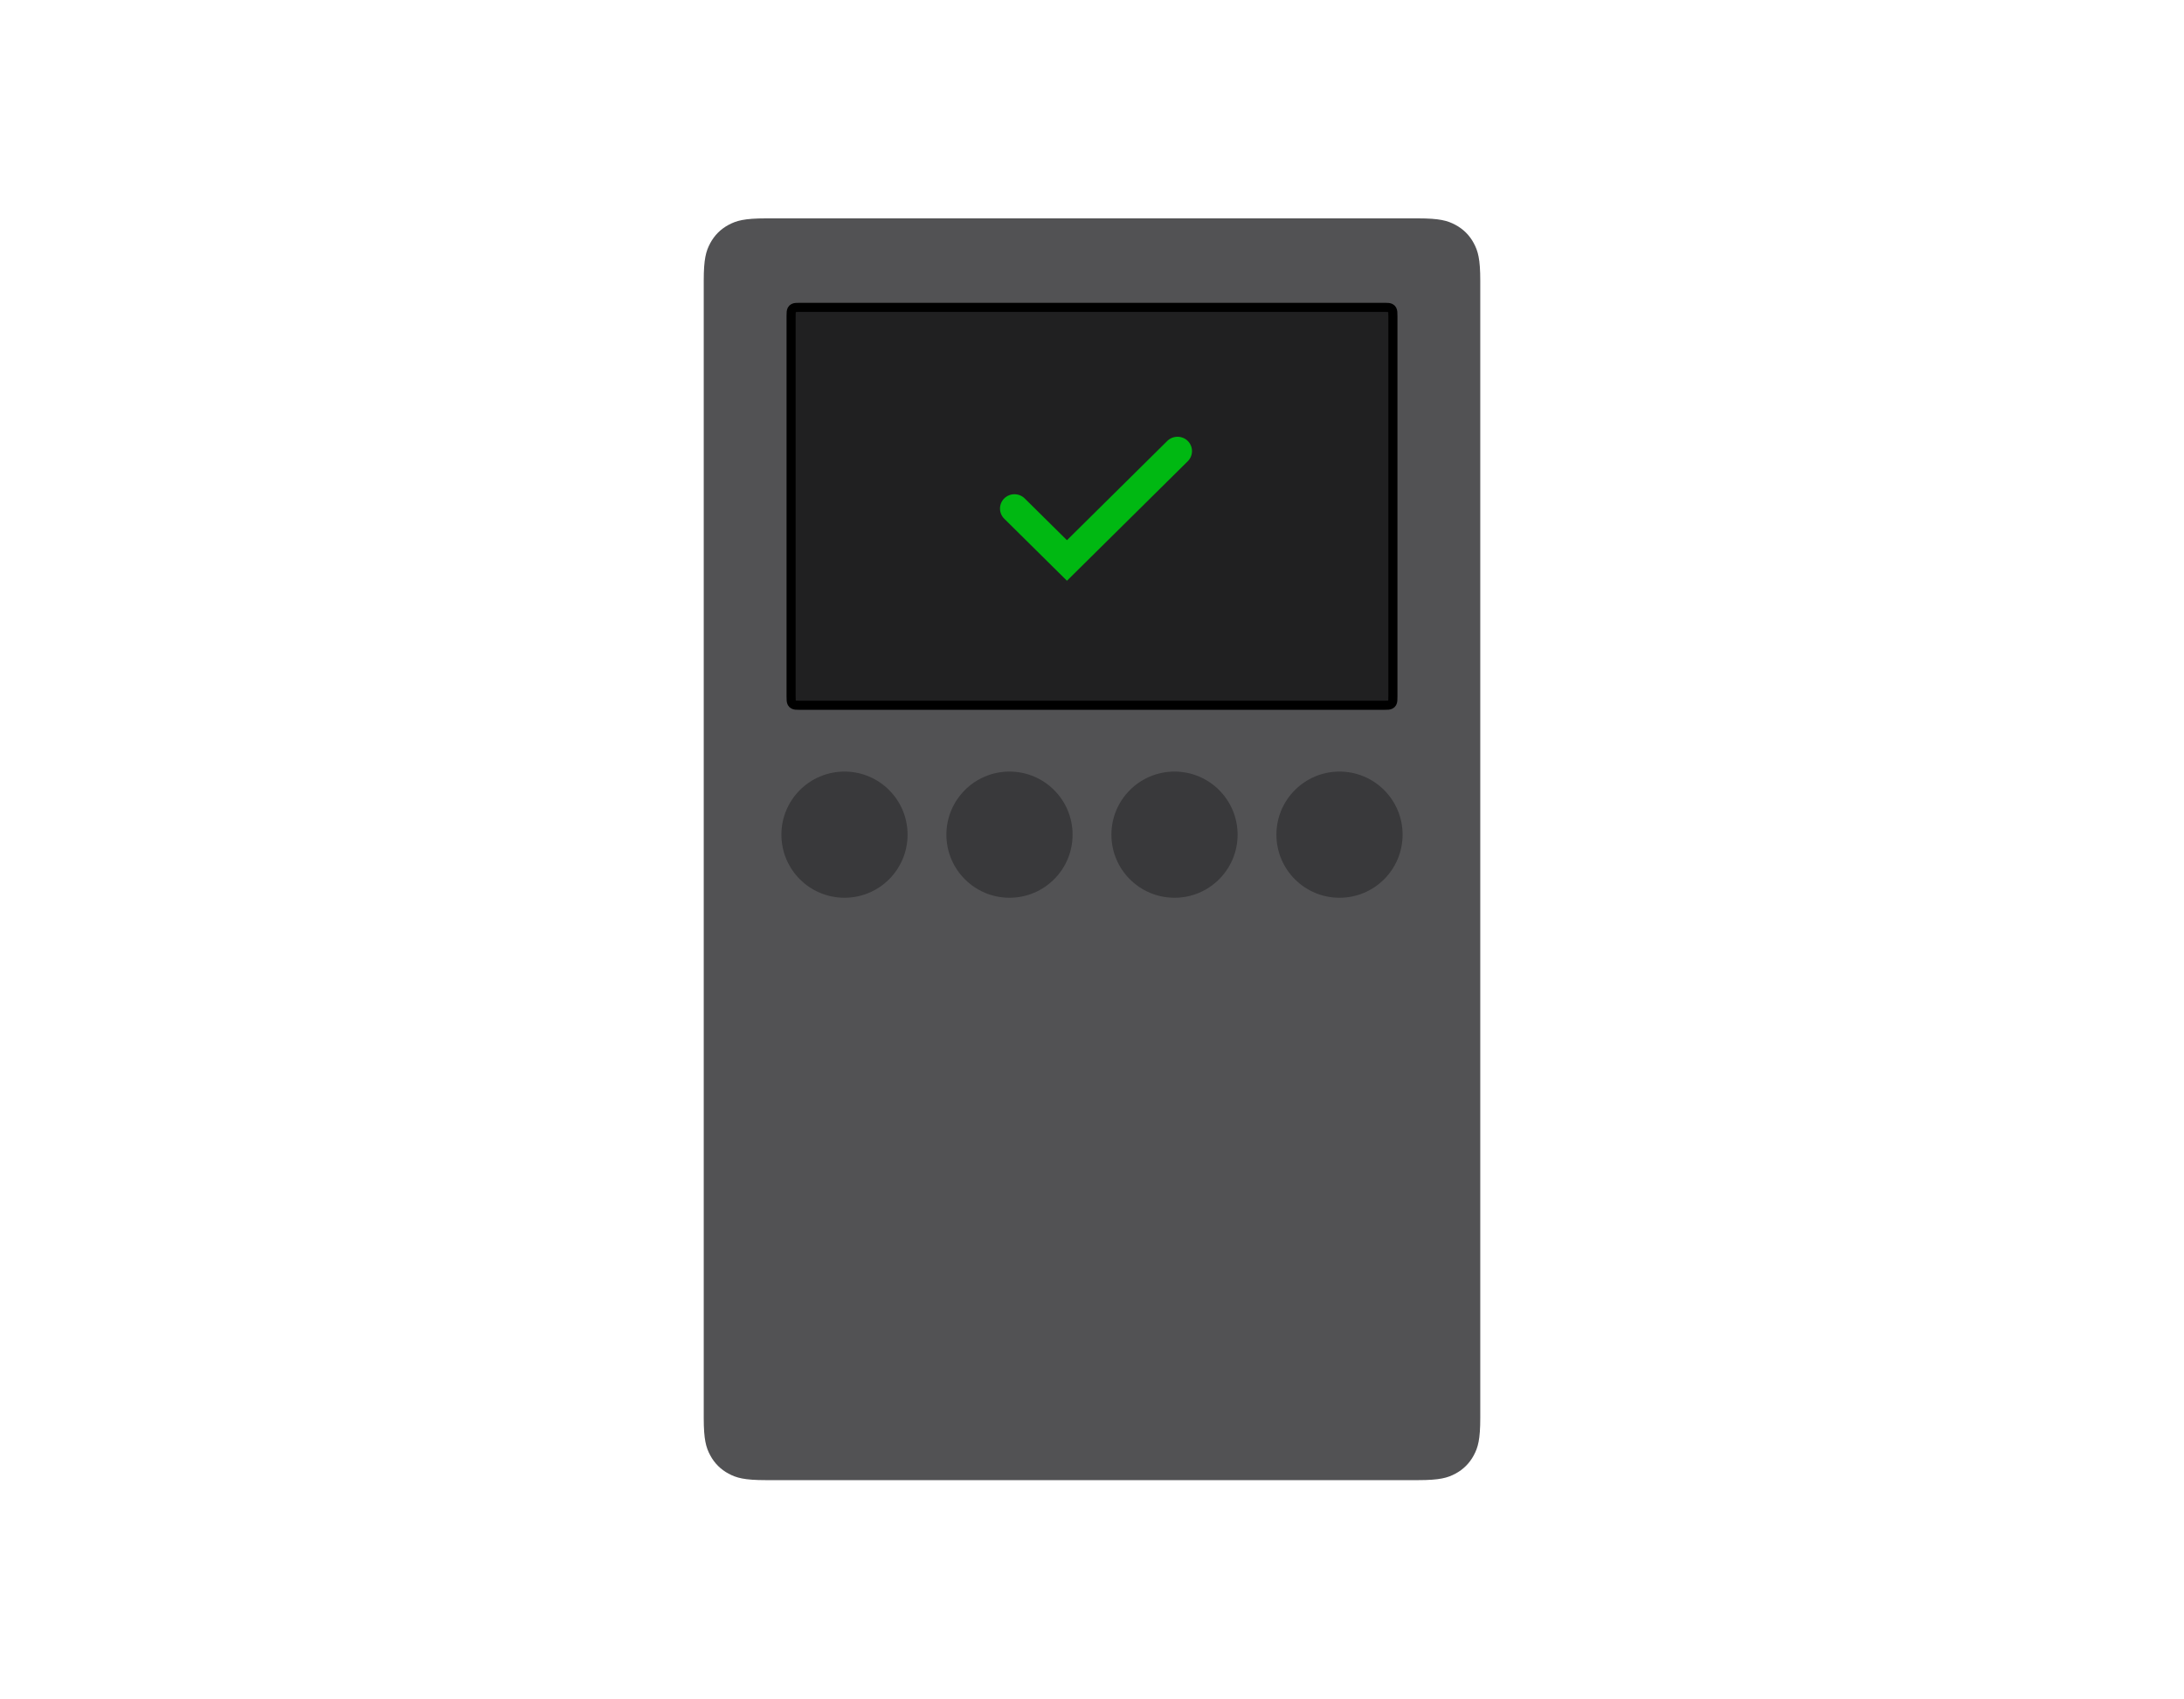
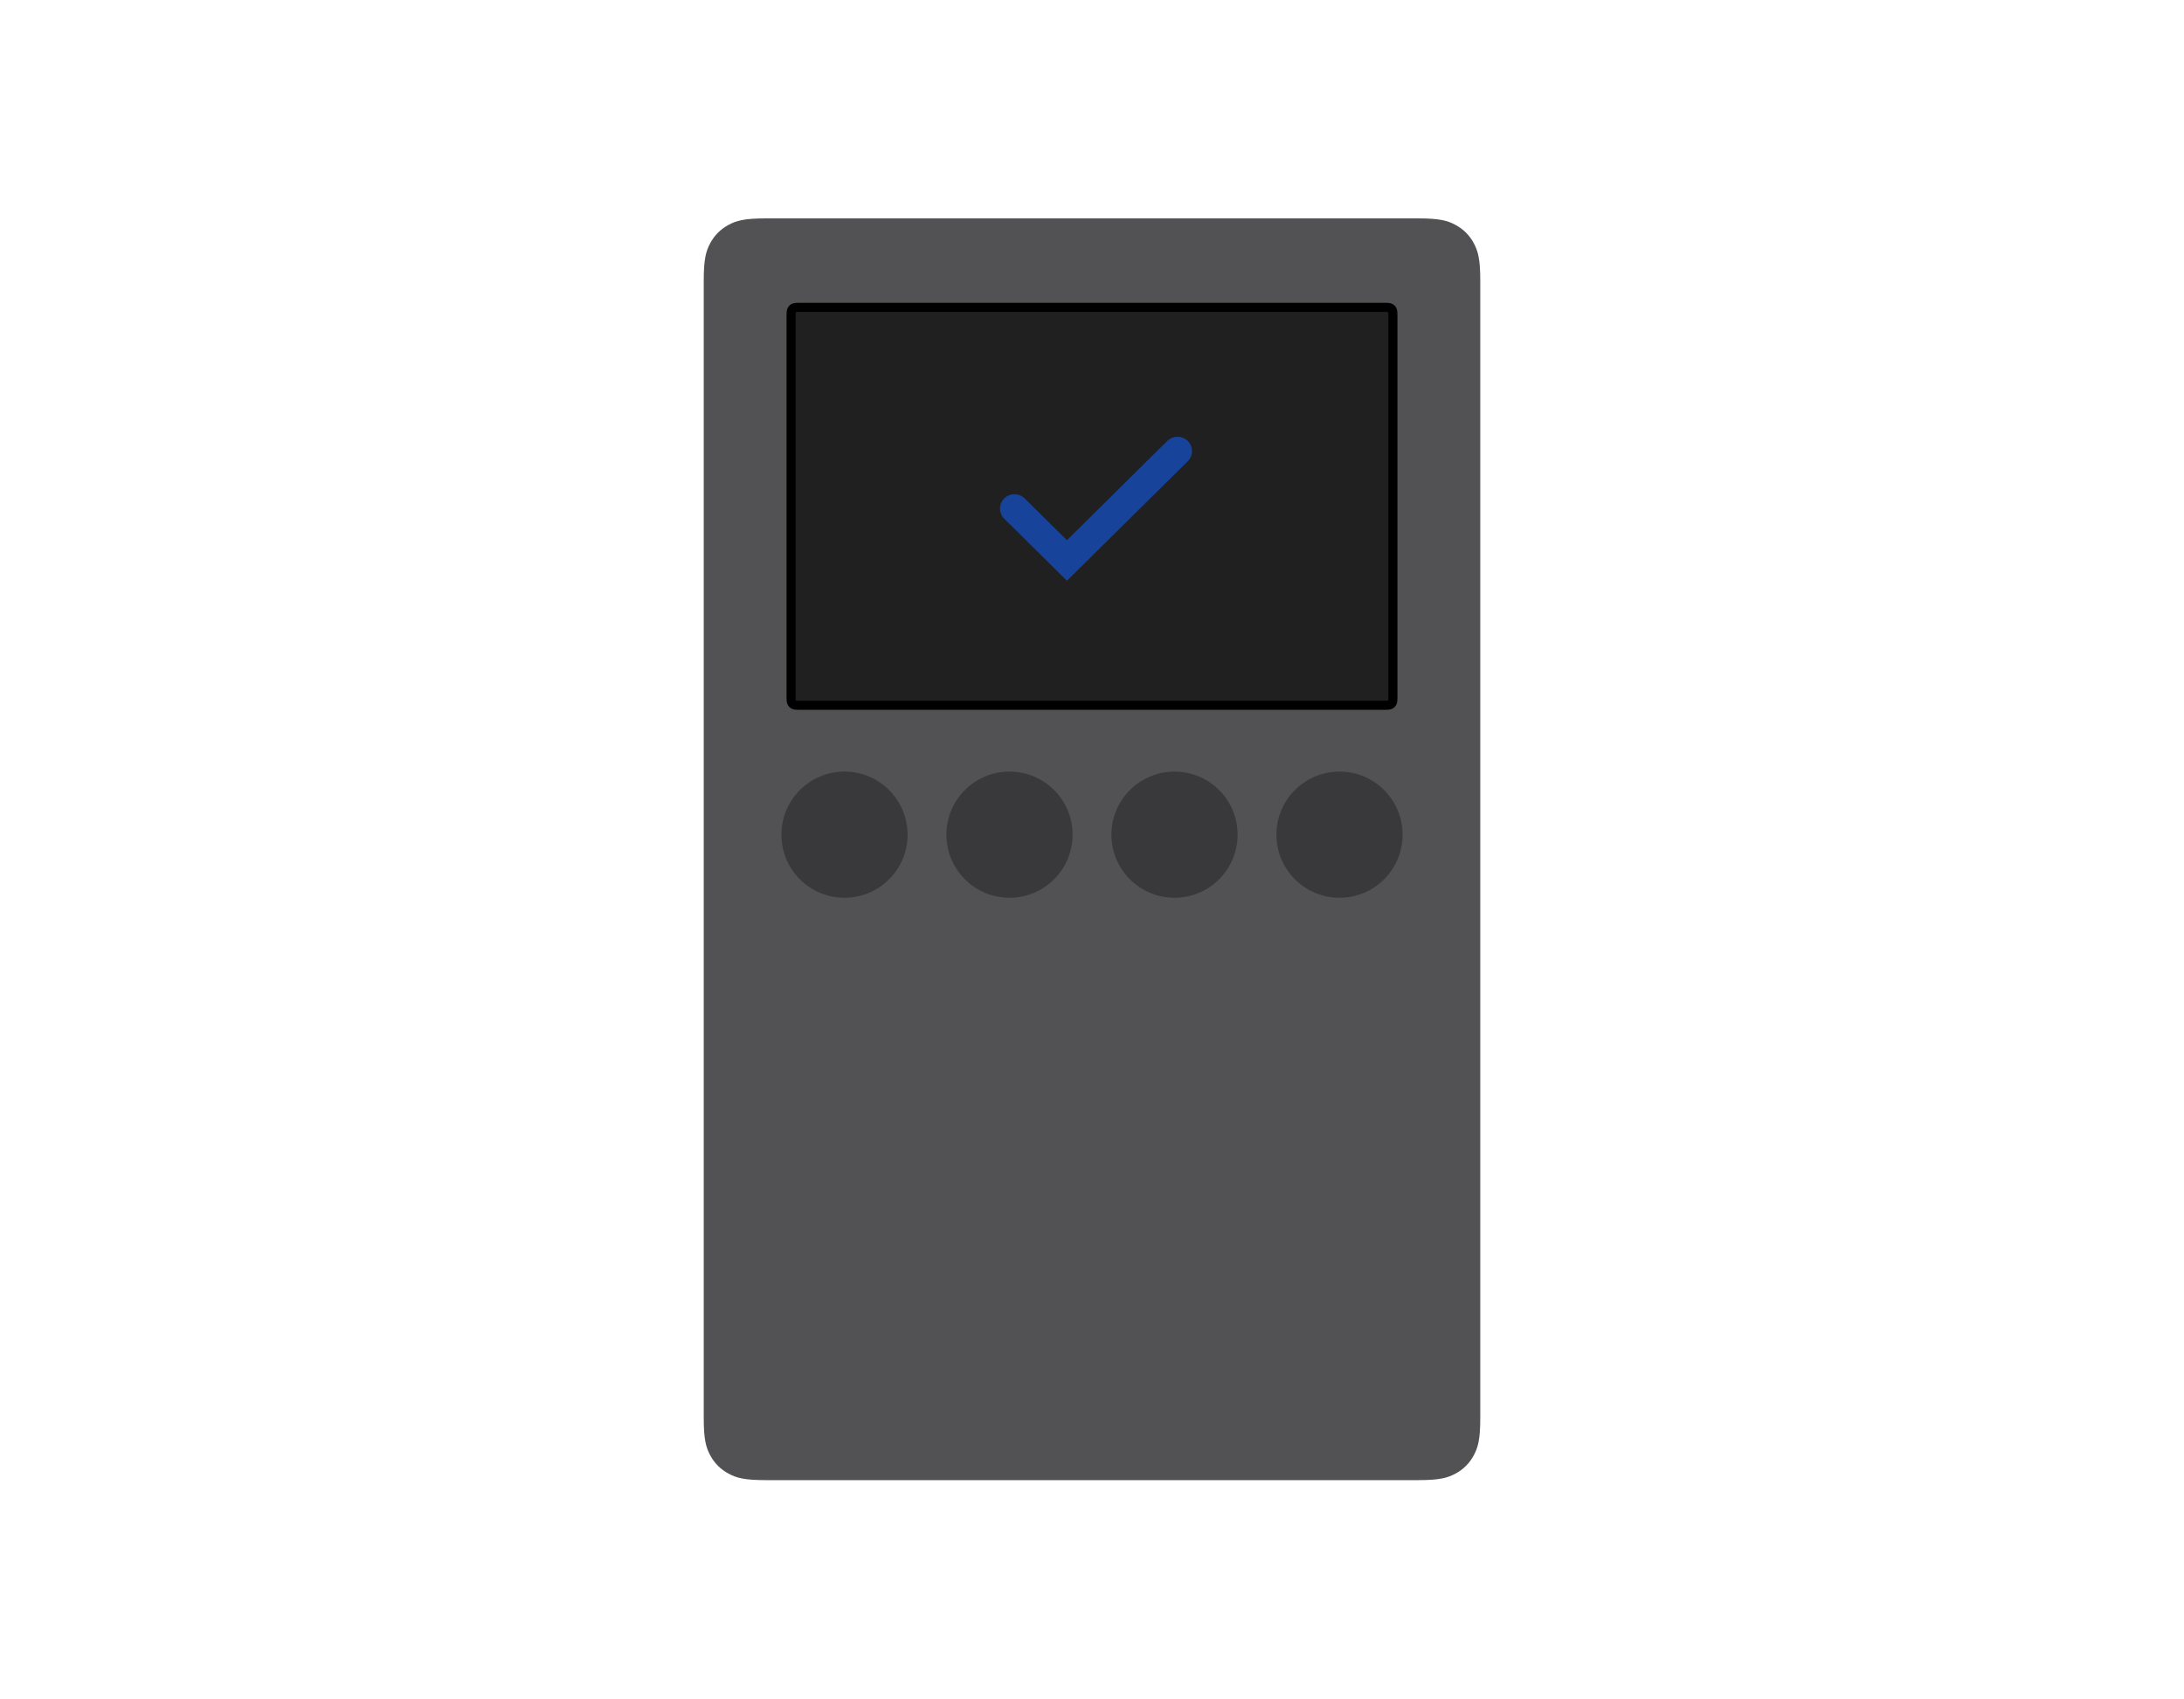
<svg xmlns="http://www.w3.org/2000/svg" width="360" height="280" viewBox="0 0 360 280" fill="none">
  <path fill-rule="evenodd" clip-rule="evenodd" d="M126.256 36H233.744C237.311 36 238.604 36.371 239.907 37.069C241.211 37.766 242.234 38.789 242.931 40.093C243.629 41.396 244 42.69 244 46.255V233.744C244 237.311 243.629 238.604 242.931 239.907C242.234 241.211 241.211 242.234 239.907 242.931C238.604 243.629 237.311 244 233.744 244H126.256C122.689 244 121.396 243.629 120.093 242.931C118.789 242.234 117.766 241.211 117.069 239.907C116.371 238.604 116 237.311 116 233.744V46.255C116 42.69 116.371 41.396 117.069 40.093C117.766 38.789 118.789 37.766 120.093 37.069C121.396 36.371 122.689 36 126.256 36Z" fill="#525254" />
  <path d="M139.201 147.995C144.945 147.995 149.601 143.339 149.601 137.595C149.601 131.852 144.945 127.195 139.201 127.195C133.457 127.195 128.801 131.852 128.801 137.595C128.801 143.339 133.457 147.995 139.201 147.995Z" fill="#39393B" />
  <path d="M166.4 147.995C172.144 147.995 176.8 143.339 176.8 137.595C176.8 131.852 172.144 127.195 166.4 127.195C160.656 127.195 156 131.852 156 137.595C156 143.339 160.656 147.995 166.4 147.995Z" fill="#39393B" />
  <path d="M193.599 147.995C199.343 147.995 203.999 143.339 203.999 137.595C203.999 131.852 199.343 127.195 193.599 127.195C187.855 127.195 183.199 131.852 183.199 137.595C183.199 143.339 187.855 147.995 193.599 147.995Z" fill="#39393B" />
  <path d="M220.798 147.995C226.542 147.995 231.198 143.339 231.198 137.595C231.198 131.852 226.542 127.195 220.798 127.195C215.055 127.195 210.398 131.852 210.398 137.595C210.398 143.339 215.055 147.995 220.798 147.995Z" fill="#39393B" />
  <path fill-rule="evenodd" clip-rule="evenodd" d="M228.242 50.666C228.773 50.668 229.002 50.682 229.218 50.798C229.326 50.855 229.411 50.94 229.469 51.048C229.593 51.28 229.6 51.526 229.6 52.143V114.79C229.6 115.406 229.593 115.652 229.469 115.884C229.411 115.992 229.326 116.077 229.218 116.135C228.987 116.259 228.74 116.266 228.124 116.266H131.877C131.26 116.266 131.014 116.259 130.783 116.135C130.675 116.077 130.59 115.992 130.532 115.884C130.408 115.652 130.4 115.406 130.4 114.79L130.401 52.024C130.402 51.493 130.416 51.265 130.532 51.048C130.59 50.94 130.675 50.855 130.783 50.798C131.014 50.674 131.26 50.666 131.877 50.666L228.242 50.666Z" fill="#202021" stroke="black" stroke-width="1.5" />
-   <path fill-rule="evenodd" clip-rule="evenodd" d="M165.528 82.17C165.978 81.725 166.586 81.475 167.219 81.475C167.853 81.475 168.46 81.725 168.911 82.17L175.872 89.053L192.405 72.693C192.856 72.249 193.464 72 194.097 72C194.729 72 195.337 72.249 195.788 72.693C196.008 72.912 196.183 73.172 196.302 73.458C196.422 73.745 196.483 74.052 196.483 74.362C196.483 74.673 196.422 74.98 196.302 75.266C196.183 75.553 196.008 75.813 195.788 76.032L175.872 95.737L165.528 85.504C165.308 85.285 165.134 85.025 165.015 84.739C164.897 84.453 164.835 84.147 164.835 83.837C164.835 83.527 164.897 83.221 165.015 82.934C165.134 82.648 165.308 82.389 165.528 82.17Z" fill="#00B812" />
+   <path fill-rule="evenodd" clip-rule="evenodd" d="M165.528 82.17C165.978 81.725 166.586 81.475 167.219 81.475C167.853 81.475 168.46 81.725 168.911 82.17L175.872 89.053L192.405 72.693C192.856 72.249 193.464 72 194.097 72C194.729 72 195.337 72.249 195.788 72.693C196.008 72.912 196.183 73.172 196.302 73.458C196.422 73.745 196.483 74.052 196.483 74.362C196.483 74.673 196.422 74.98 196.302 75.266C196.183 75.553 196.008 75.813 195.788 76.032L175.872 95.737L165.528 85.504C165.308 85.285 165.134 85.025 165.015 84.739C164.897 84.453 164.835 84.147 164.835 83.837C164.835 83.527 164.897 83.221 165.015 82.934C165.134 82.648 165.308 82.389 165.528 82.17Z" fill="#17439a" />
</svg>
